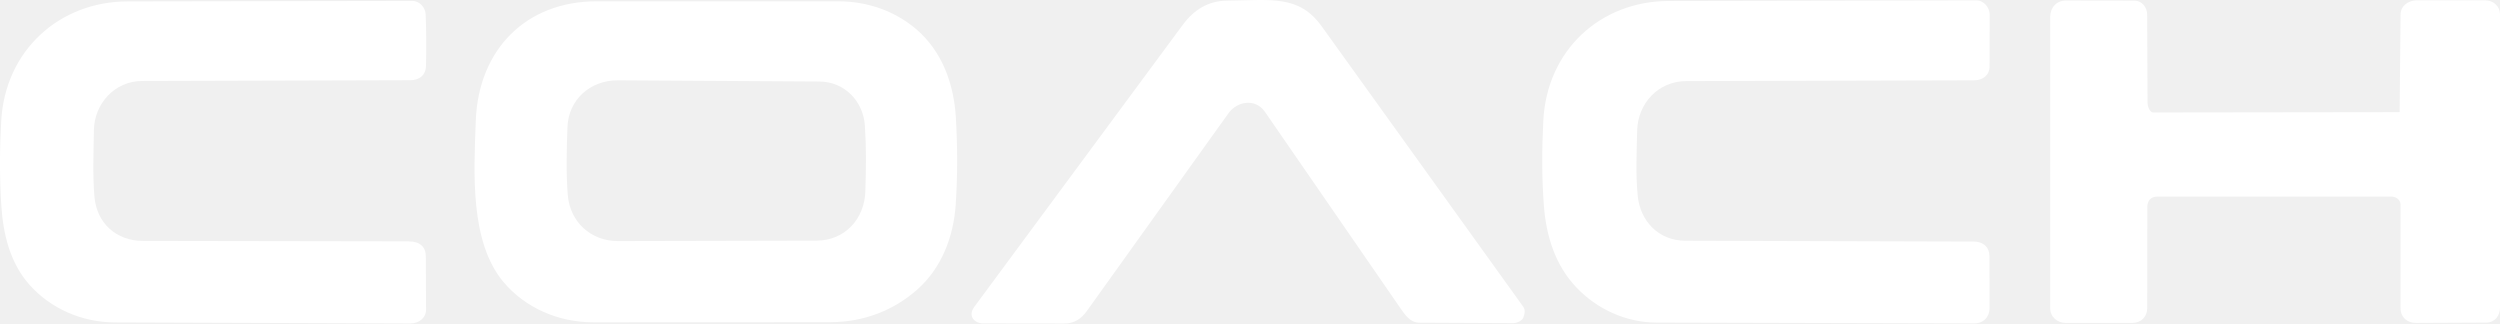
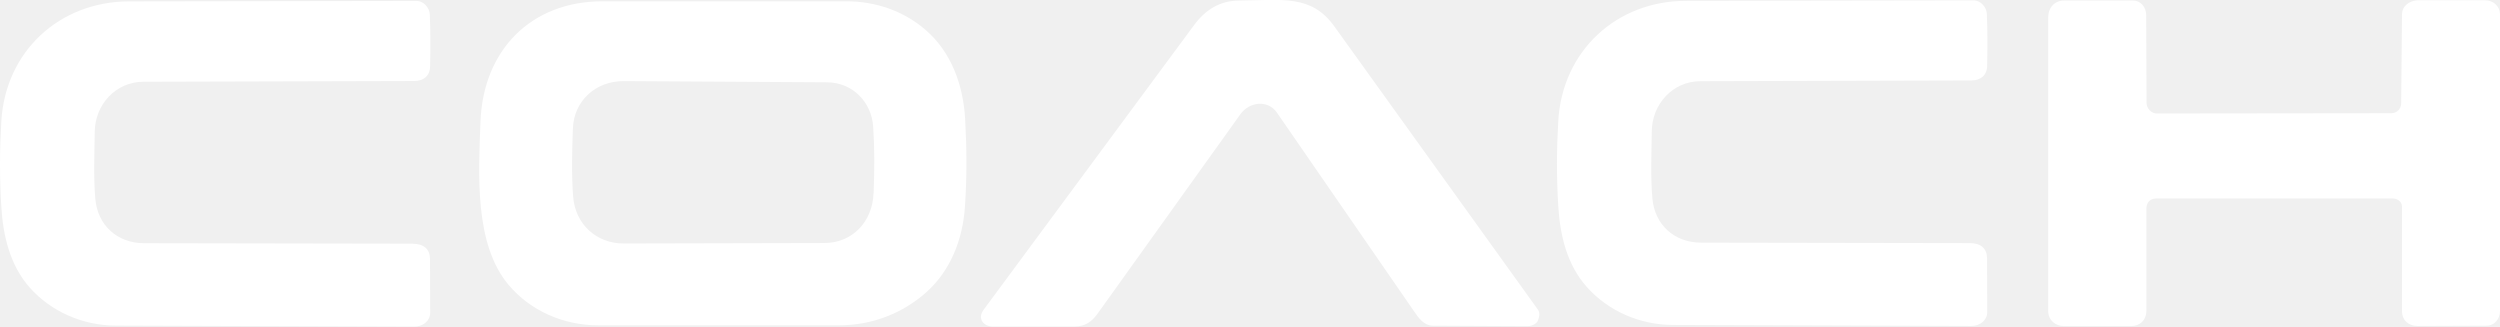
- <svg xmlns="http://www.w3.org/2000/svg" id="Capa_1" version="1.1" viewBox="0 0 460.34 59.56">
+ <svg xmlns="http://www.w3.org/2000/svg" id="Capa_1" version="1.1" viewBox="0 0 269.42 35.19">
  <defs>
    <style>
      .st0 {
        fill: #fff;
      }

      .st1 {
        display: none;
      }
    </style>
  </defs>
-   <path class="st1" d="M876.78,725.07c-3.67,0-6.9,2.38-8.03,5.87-11.54,35.74-45.21,61.62-84.79,61.39-24.22-.14-46.19-10.11-62.13-26.1-15.94-15.99-25.84-38-25.9-62.21-.12-48.93,39.64-88.77,88.54-88.77,39.48,0,73,25.97,84.38,61.72,1.12,3.51,4.36,5.91,8.04,5.91h0c5.69,0,9.76-5.53,8.05-10.96-5.03-15.91-13.84-30.49-25.98-42.63-18.8-18.8-43.47-29.63-69.87-30.76-16.4-.7-32.58,2.45-47.29,8.96-12.73,5.64-24.37,13.79-34.11,24.14-18.46,19.61-28.59,45.11-28.59,72.16s10.96,54.6,30.86,74.5c19.9,19.9,46.36,30.86,74.5,30.86s54.6-10.96,74.5-30.86c12.05-12.05,20.82-26.51,25.86-42.28,1.73-5.42-2.37-10.94-8.05-10.94h0Z" />
-   <path class="st0" d="M153,59.33l-43.77.02c-6.42,0-12.51-2.66-16.51-7.41-6.24-7.43-5.46-20.12-5.11-29.74C88.1,9.16,96.82.24,109.87.24h44.51c5.31,0,10.41,1.78,14.35,5.15,4.75,4.07,6.92,10.07,7.28,16.27.31,5.41.33,10.6-.03,16.03-.4,5.91-2.6,11.65-7.05,15.6-4.26,3.79-9.8,6.02-15.93,6.03ZM159.34,35.22c.14-4.37.19-8.05-.09-12.14-.3-4.35-3.64-8.05-8.41-8.07l-37.06-.22c-5.11-.03-9.11,3.58-9.29,8.62-.15,4.19-.27,8.33.06,12.49.39,4.95,4.24,8.5,9.23,8.49l36.56-.08c5.2-.01,8.84-3.95,9.01-9.1Z" />
-   <path class="st0" d="M457.84,59.4l-12.98.06c-1.63,0-2.83-1.05-2.83-2.71v-19.04c0-.9-.78-1.51-1.73-1.51h-43.07c-1.23,0-1.83.81-1.83,1.92l-.02,18.63c0,1.58-1.15,2.71-2.71,2.71h-12.32c-1.5-.01-2.84-1.07-2.84-2.75V3.18c0-1.77,1.16-3.08,2.88-3.08l12.64.02c1.39,0,2.34,1.24,2.34,2.58l.07,16.33c0,.44.38,1.68,1.04,1.68l45.38-.06.17-17.98c.01-1.58,1.38-2.53,2.84-2.61h12.73c1.46,0,2.74,1.02,2.74,2.66v53.99c-.01,1.4-.94,2.68-2.51,2.69Z" />
-   <path class="st0" d="M363.28,44.47c1.98,0,3.04,1.07,3.05,2.72l.02,9.55c0,1.57-1.08,2.81-2.83,2.81l-58.48-.15c-5.73-.01-11.04-2.55-14.77-6.47-3.85-4.05-5.53-9.34-5.97-14.87-.42-5.33-.39-10.48-.12-15.87.66-12.92,10.47-21.99,23.11-22.01l56.63-.11c1.41,0,2.45,1.38,2.45,2.57l-.02,9.59c0,1.6-1.24,2.55-2.82,2.56l-53.02.14c-5.24.01-8.94,4.19-9.05,9.13-.09,4.1-.29,7.95.1,11.95.45,4.71,3.84,8.3,8.77,8.32l52.95.15Z" />
-   <path class="st0" d="M75.3,44.45c2.01,0,3.1,1.02,3.11,2.74l.04,9.85c0,1.48-1.3,2.53-2.91,2.52l-54.4-.19c-6.09-.02-11.83-2.57-15.7-6.92C1.82,48.39.56,43.05.23,37.66c-.32-5.22-.3-10.21,0-15.45C.95,9.35,10.88.28,23.49.26l52.44-.09c1.4,0,2.41,1.29,2.45,2.49.13,3.26.13,6.31.06,9.47-.04,1.7-1.2,2.64-2.88,2.64l-49.39.14c-5.09.01-8.81,4.22-8.88,9.08-.06,4.19-.24,8.17.1,12.22.41,4.9,4.04,8.14,8.91,8.15l49,.08Z" />
-   <path class="st0" d="M232.91,20.58c-1.75-2.54-5.14-1.91-6.67.23l-26.1,36.44c-1.05,1.46-2.29,2.32-4.2,2.32l-14.97-.02c-.86,0-1.64-.48-1.91-1.04-.31-.65-.17-1.32.39-2.07L217.77,4.6c2.06-2.79,4.69-4.45,8.18-4.48,8.07-.07,13.21-1.14,17.43,4.74l37.11,51.63c.47.65.19,1.51.01,1.98-.19.5-1.02,1.03-1.88,1.03l-17.25-.08c-1.73,0-2.71-1.51-3.59-2.79l-24.87-36.05Z" />
+   <path class="st1" d="M667.3,842.35c-3.67,0-6.9,2.38-8.03,5.87-11.54,35.74-45.21,61.62-84.79,61.39-24.22-.14-46.19-10.11-62.13-26.1-15.94-15.99-25.84-38-25.9-62.21-.12-48.93,39.64-88.77,88.54-88.77,39.48,0,73,25.97,84.38,61.72,1.12,3.51,4.36,5.91,8.04,5.91h0c5.69,0,9.76-5.53,8.05-10.96-5.03-15.91-13.84-30.49-25.98-42.63-18.8-18.8-43.47-29.63-69.87-30.76-16.4-.7-32.58,2.45-47.29,8.96-12.73,5.64-24.37,13.79-34.11,24.14-18.46,19.61-28.59,45.11-28.59,72.16s10.96,54.6,30.86,74.5c19.9,19.9,46.36,30.86,74.5,30.86s54.6-10.96,74.5-30.86c12.05-12.05,20.82-26.51,25.86-42.28,1.73-5.42-2.37-10.94-8.05-10.94h0Z" />
+   <g>
+     <path class="st0" d="M90.41,35.06h-25.86c-3.8.02-7.39-1.56-9.75-4.37-3.69-4.39-3.23-11.89-3.02-17.57.28-7.7,5.44-12.98,13.15-12.98h26.3c3.14,0,6.15,1.05,8.48,3.05,2.81,2.41,4.09,5.95,4.3,9.62.18,3.2.2,6.26-.02,9.47-.23,3.49-1.54,6.88-4.17,9.22-2.52,2.24-5.79,3.56-9.42,3.56ZM94.15,20.81c.09-2.58.11-4.75-.05-7.17-.17-2.57-2.15-4.75-4.97-4.77l-21.9-.13c-3.02-.02-5.38,2.12-5.49,5.1-.09,2.48-.16,4.92.03,7.38.23,2.93,2.5,5.03,5.45,5.02l21.6-.05c3.07,0,5.22-2.33,5.32-5.38Z" />
+     <path class="st0" d="M267.94,35.1l-7.41.03c-.96,0-1.67-.62-1.67-1.6v-11.25c0-.53-.46-.89-1.02-.89h-25.45c-.73,0-1.08.48-1.08,1.14v11.01c-.01.94-.69,1.6-1.62,1.6h-7.28c-.89,0-1.68-.63-1.68-1.62V1.88c0-1.04.68-1.82,1.7-1.82h7.47c.82.01,1.38.74,1.39,1.53l.04,9.51c0,.59.55,1.17,1.16,1.13l25.23-.03c.58,0,1.04-.47,1.05-1.04l.09-9.59c0-.94.81-1.49,1.68-1.54h7.26c.87,0,1.62.6,1.62,1.57v31.91c0,.83-.55,1.59-1.48,1.59Z" />
+     <path class="st0" d="M44.5,26.27c1.19,0,1.83.6,1.84,1.62l.02,5.82c0,.87-.77,1.49-1.72,1.49l-32.15-.11c-3.6-.01-6.99-1.52-9.28-4.09C1.08,28.59.33,25.44.14,22.25c-.19-3.09-.18-6.04,0-9.13C.56,5.52,6.43.17,13.88.15l30.99-.05c.82,0,1.42.76,1.45,1.47.08,1.93.07,3.73.03,5.6-.02,1.01-.71,1.56-1.7,1.56l-29.19.08c-3.01,0-5.21,2.49-5.25,5.37-.03,2.48-.14,4.83.06,7.22.24,2.9,2.39,4.81,5.26,4.81l28.95.05Z" />
+     <path class="st0" d="M137.63,12.16c-1.04-1.5-3.04-1.13-3.94.13l-15.42,21.53c-.62.86-1.35,1.37-2.48,1.37h-8.85c-.51-.01-.97-.29-1.13-.63-.19-.39-.1-.78.23-1.23l22.64-30.62c1.22-1.65,2.77-2.63,4.83-2.65,4.77-.04,7.81-.67,10.3,2.8l21.93,30.51c.28.38.11.89,0,1.17-.11.3-.6.61-1.11.61l-10.19-.05c-1.02,0-1.6-.89-2.12-1.65l-14.7-21.3Z" />
+     <path class="st0" d="M212.3,26.2c1.19,0,1.83.6,1.84,1.62l.02,5.82c0,.87-.77,1.49-1.72,1.49l-32.15-.11c-3.6-.01-6.99-1.52-9.28-4.09-2.14-2.4-2.89-5.56-3.08-8.74-.19-3.09-.18-6.04,0-9.13.43-7.6,6.3-12.96,13.75-12.97l30.99-.05c.82,0,1.42.76,1.45,1.47.08,1.93.07,3.73.03,5.6-.02,1.01-.71,1.56-1.7,1.56l-29.19.08c-3.01,0-5.21,2.49-5.25,5.37-.03,2.48-.14,4.83.06,7.22.24,2.9,2.39,4.81,5.26,4.81l28.95.05Z" />
+   </g>
</svg>
